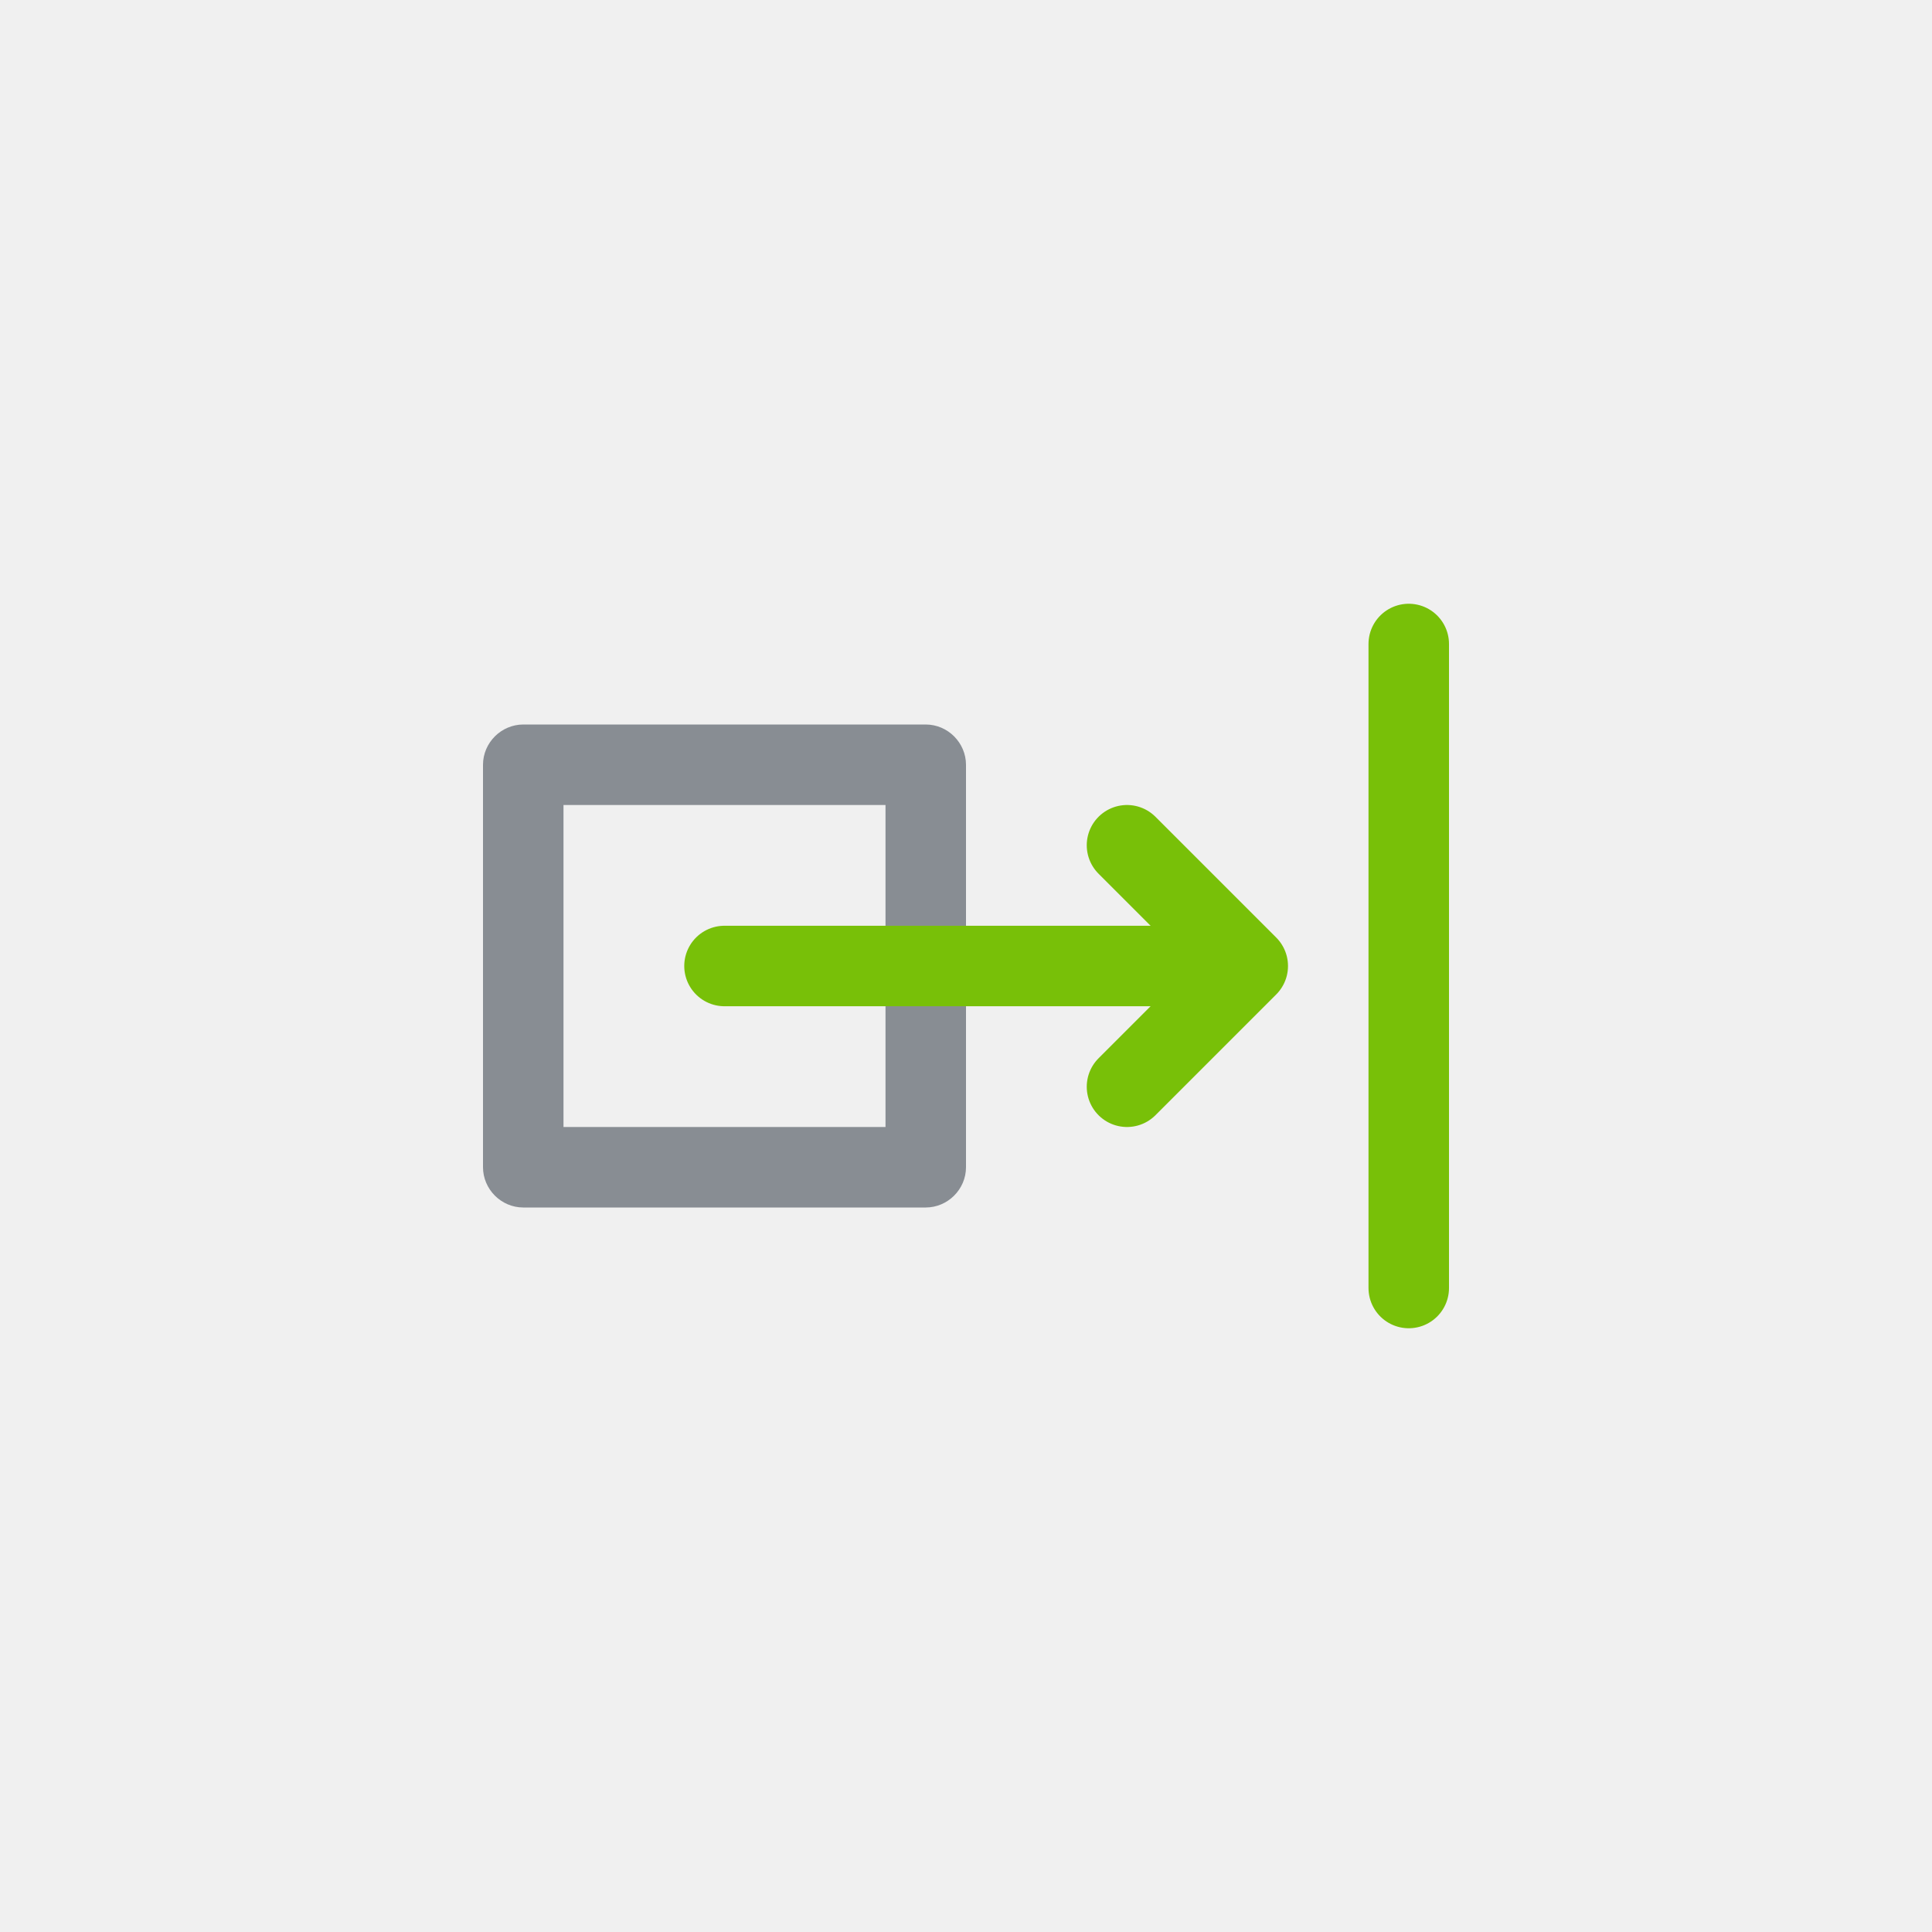
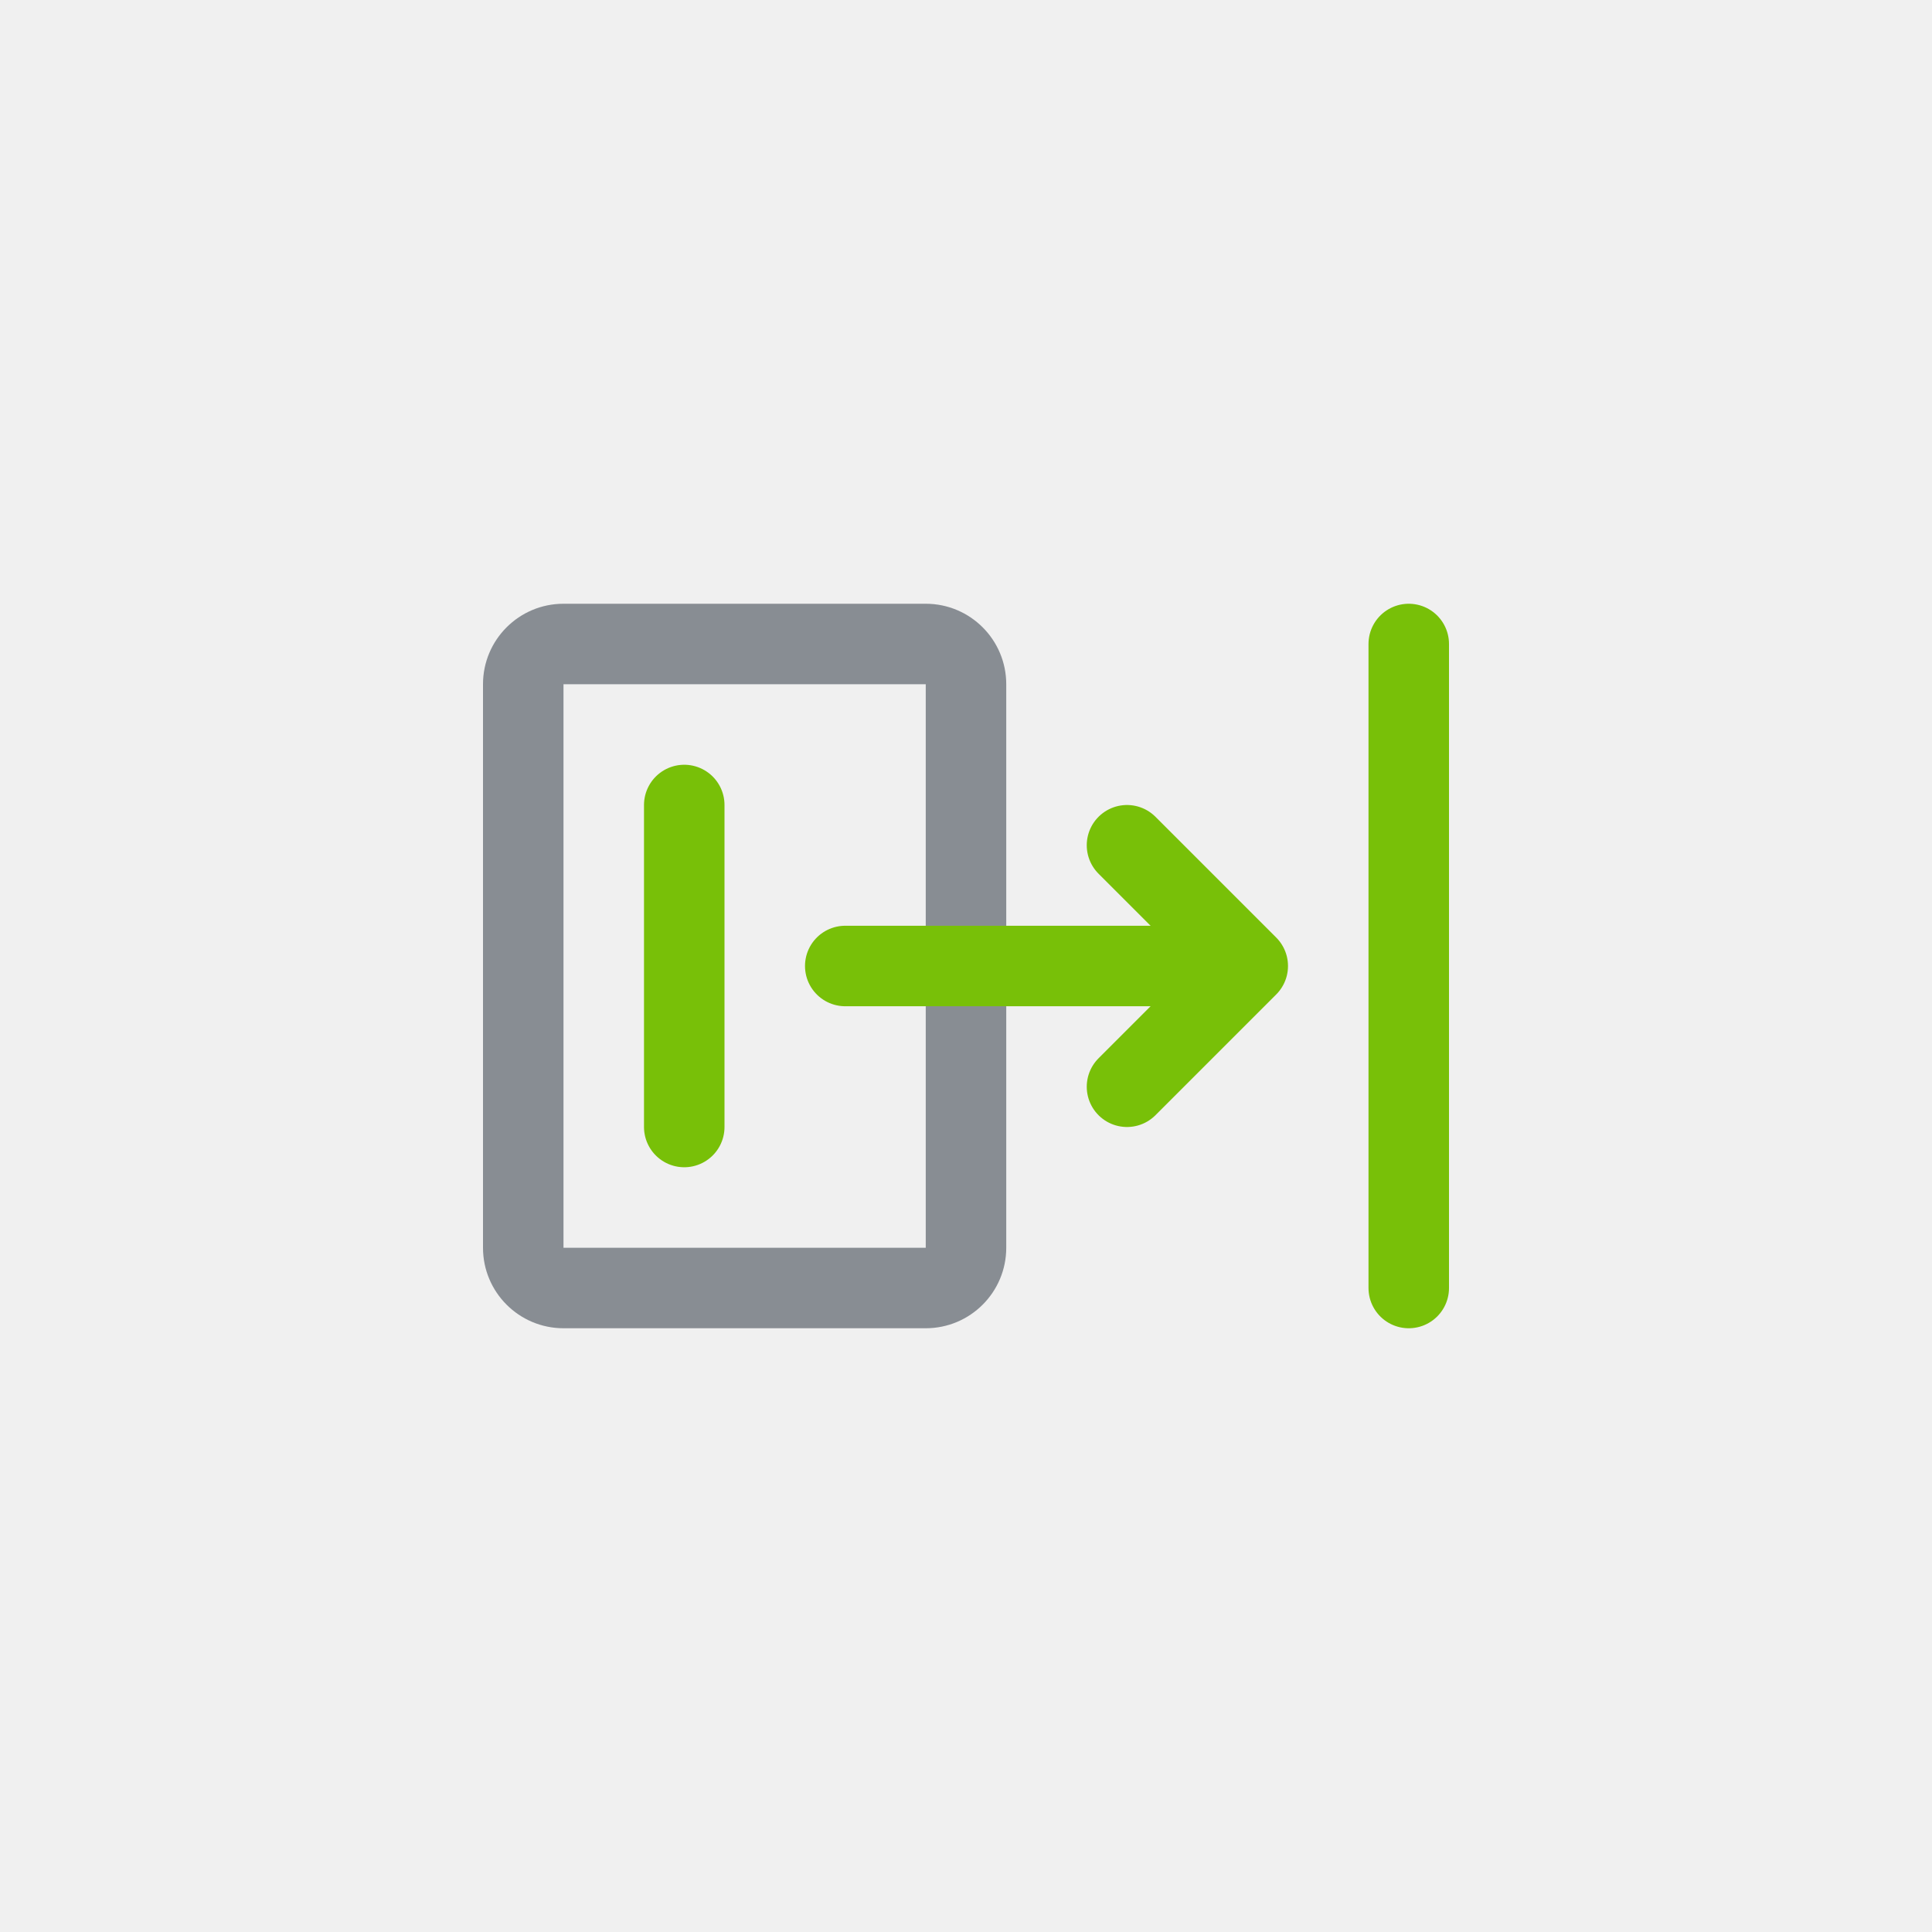
- <svg xmlns="http://www.w3.org/2000/svg" width="48px" height="48px" viewBox="0 0 48 48" version="1.1">
-   <defs />
+ <svg xmlns="http://www.w3.org/2000/svg" xmlns:xlink="http://www.w3.org/1999/xlink" width="48px" height="48px" viewBox="0 0 48 48" version="1.1">
+   <defs>
+     <rect id="path-1" x="0" y="3" width="13" height="18" rx="2" />
+     <mask id="mask-2" maskContentUnits="userSpaceOnUse" maskUnits="objectBoundingBox" x="0" y="0" width="13" height="18" fill="white">
+       <use xlink:href="#path-1" />
+     </mask>
+   </defs>
  <g id="Math-Input" stroke="none" stroke-width="1" fill="none" fill-rule="evenodd">
    <g id="[Assets]-Math-Input" transform="translate(-1408, -200)">
      <g id="math_keypad_icon_jump_out" transform="translate(1408, 200)">
        <rect id="bounds" fill-opacity="0" fill="#FF0088" x="0" y="0" width="48" height="48" />
        <g id="icon" stroke-width="1" transform="translate(12, 12)">
          <rect id="bounds" fill-opacity="0" fill="#FF0088" x="0" y="0" width="24" height="24" />
-           <path d="M0,7.002 C0,6.449 0.456,6 1.002,6 L10.998,6 C11.551,6 12,6.456 12,7.002 L12,16.998 C12,17.551 11.544,18 10.998,18 L1.002,18 C0.449,18 0,17.544 0,16.998 L0,7.002 Z M2,8 L10,8 L10,16 L2,16 L2,8 Z" id="block" fill="#888D93" />
-           <path d="M18,12 L6,12" id="tail" stroke="#78C008" stroke-width="2" stroke-linecap="round" stroke-linejoin="round" />
+           <use id="Rectangle-356" stroke="#888D93" mask="url(#mask-2)" stroke-width="4" xlink:href="#path-1" />
+           <path d="M18,12 L9,12" id="tail" stroke="#78C008" stroke-width="2" stroke-linecap="round" stroke-linejoin="round" />
          <polyline id="head" stroke="#78C008" stroke-width="2" stroke-linecap="round" stroke-linejoin="round" points="16 9 19 12 16 15" />
          <path d="M23,4 L23,20" id="caret" stroke="#78C008" stroke-width="2" stroke-linecap="round" stroke-linejoin="round" />
+           <path d="M5,8 L5,16" id="caret" stroke="#78C008" stroke-width="2" stroke-linecap="round" stroke-linejoin="round" />
        </g>
      </g>
    </g>
  </g>
</svg>
